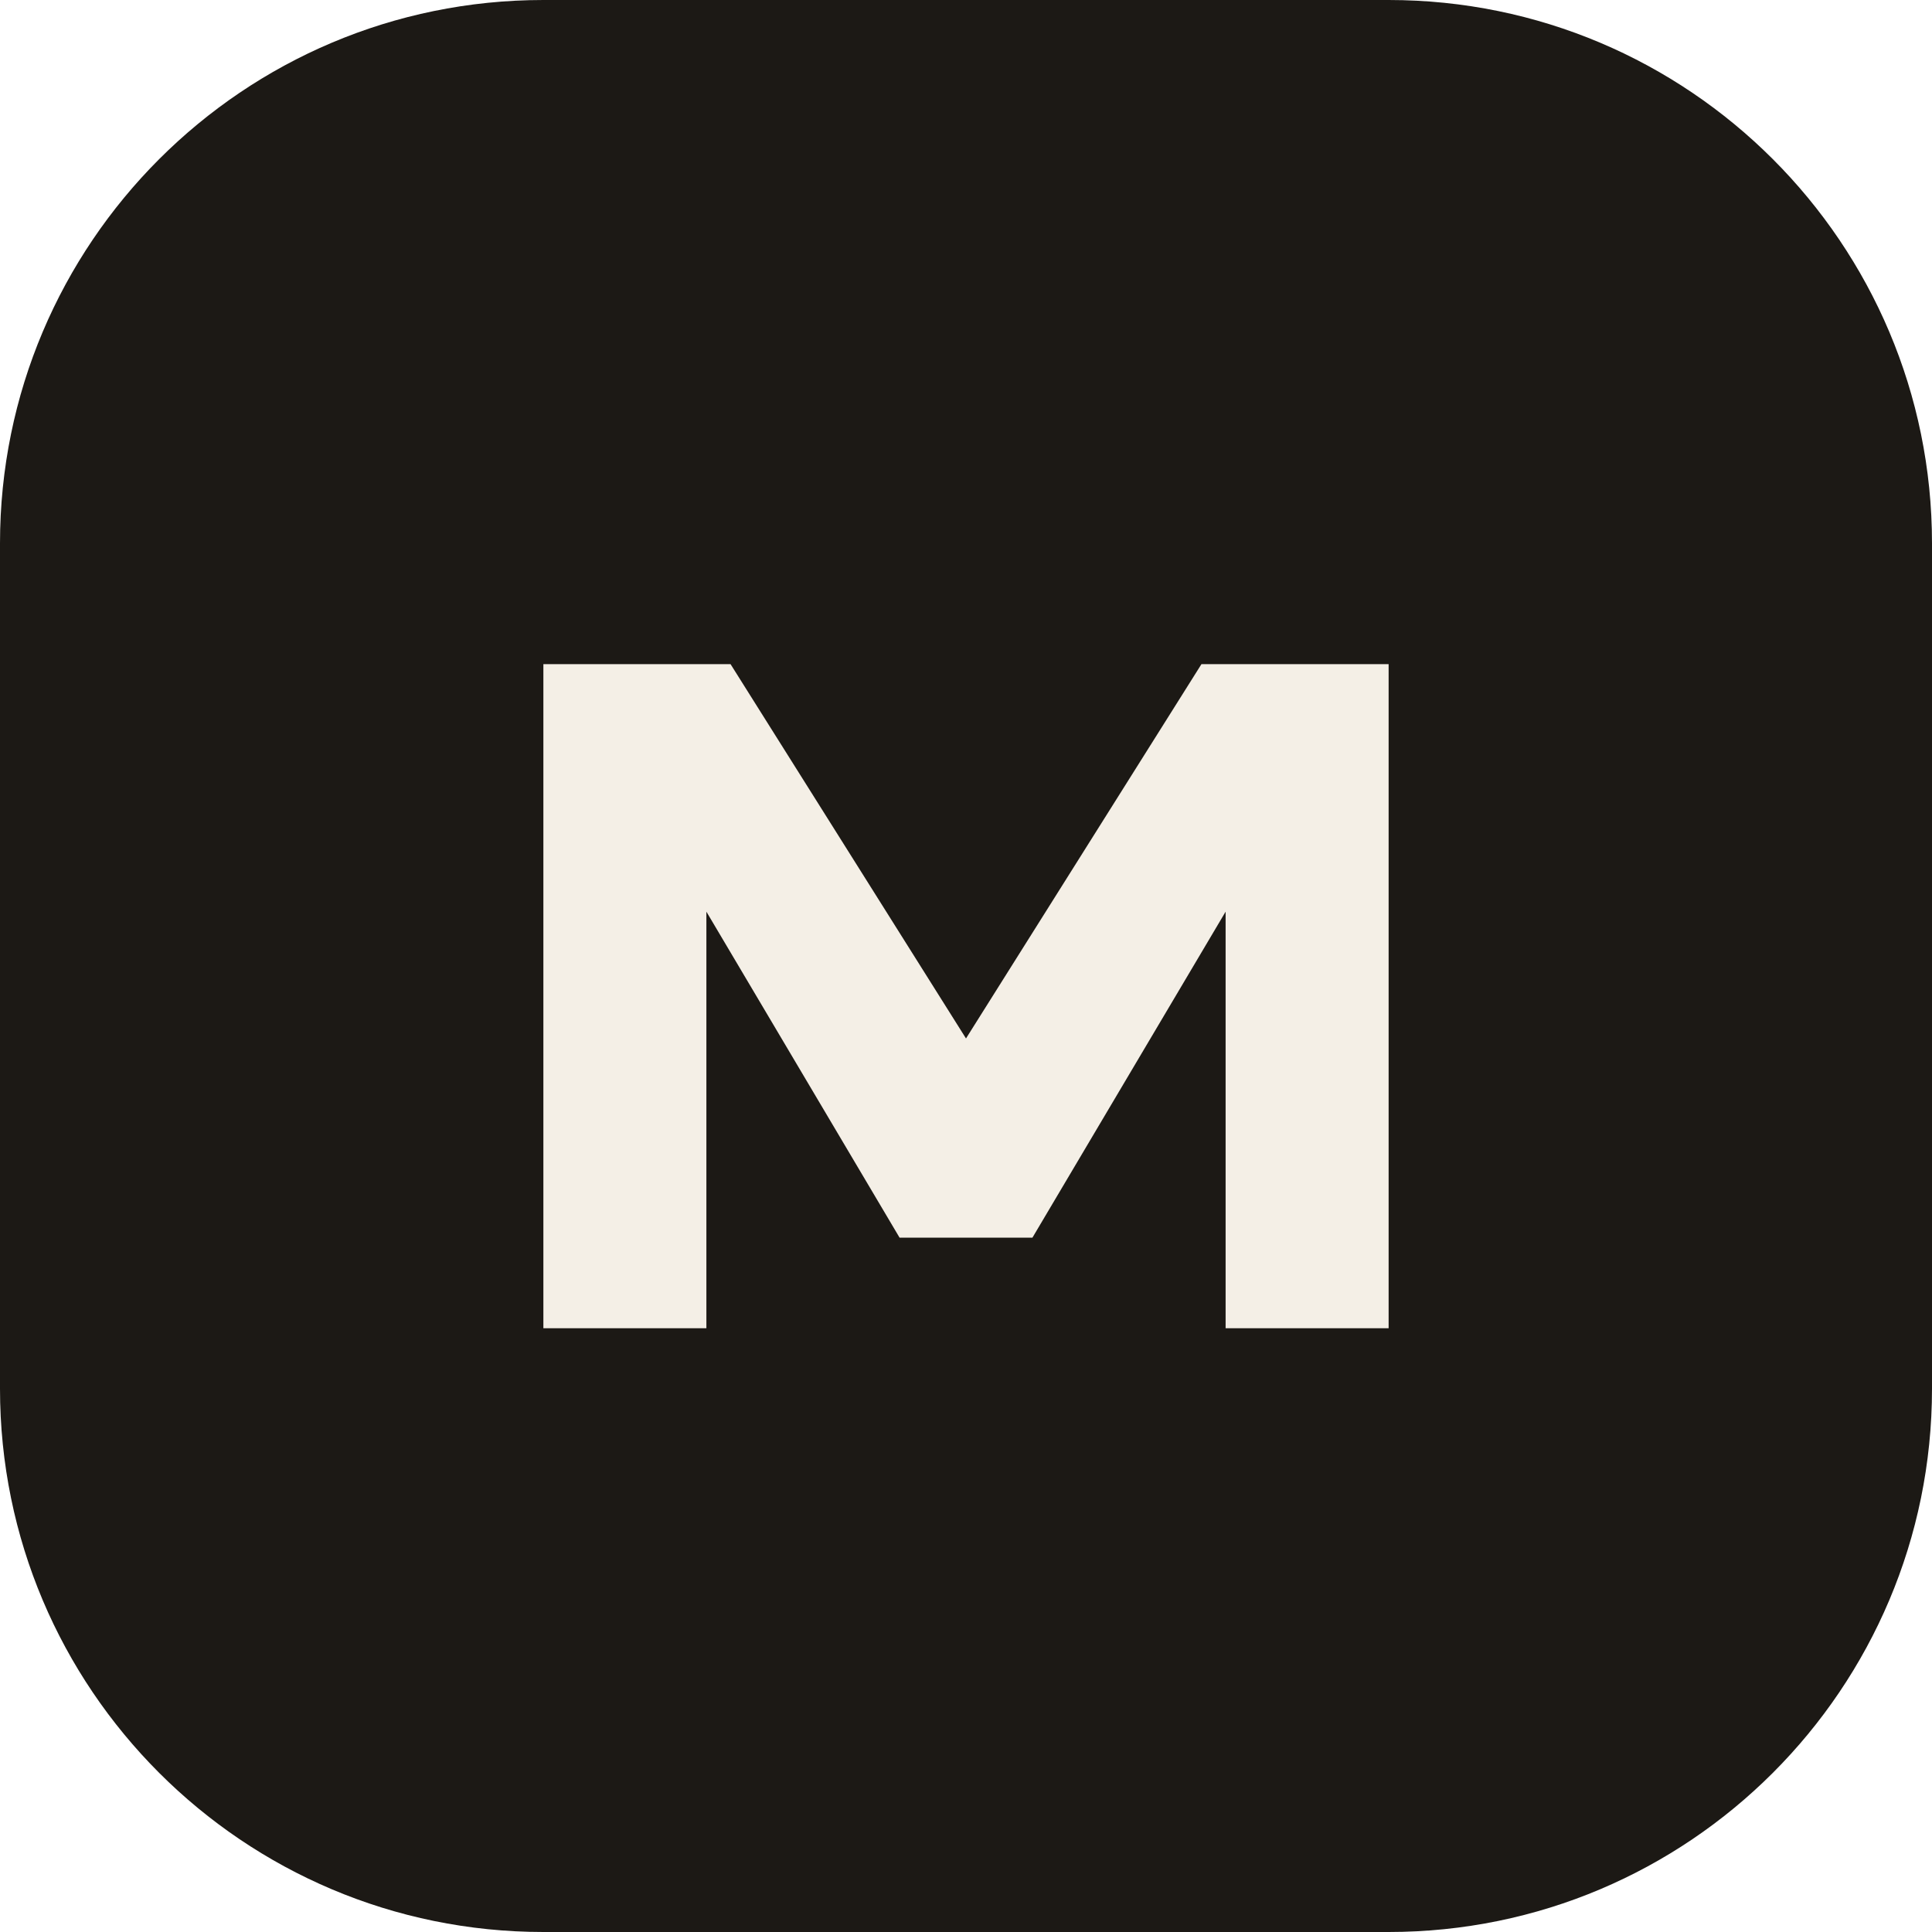
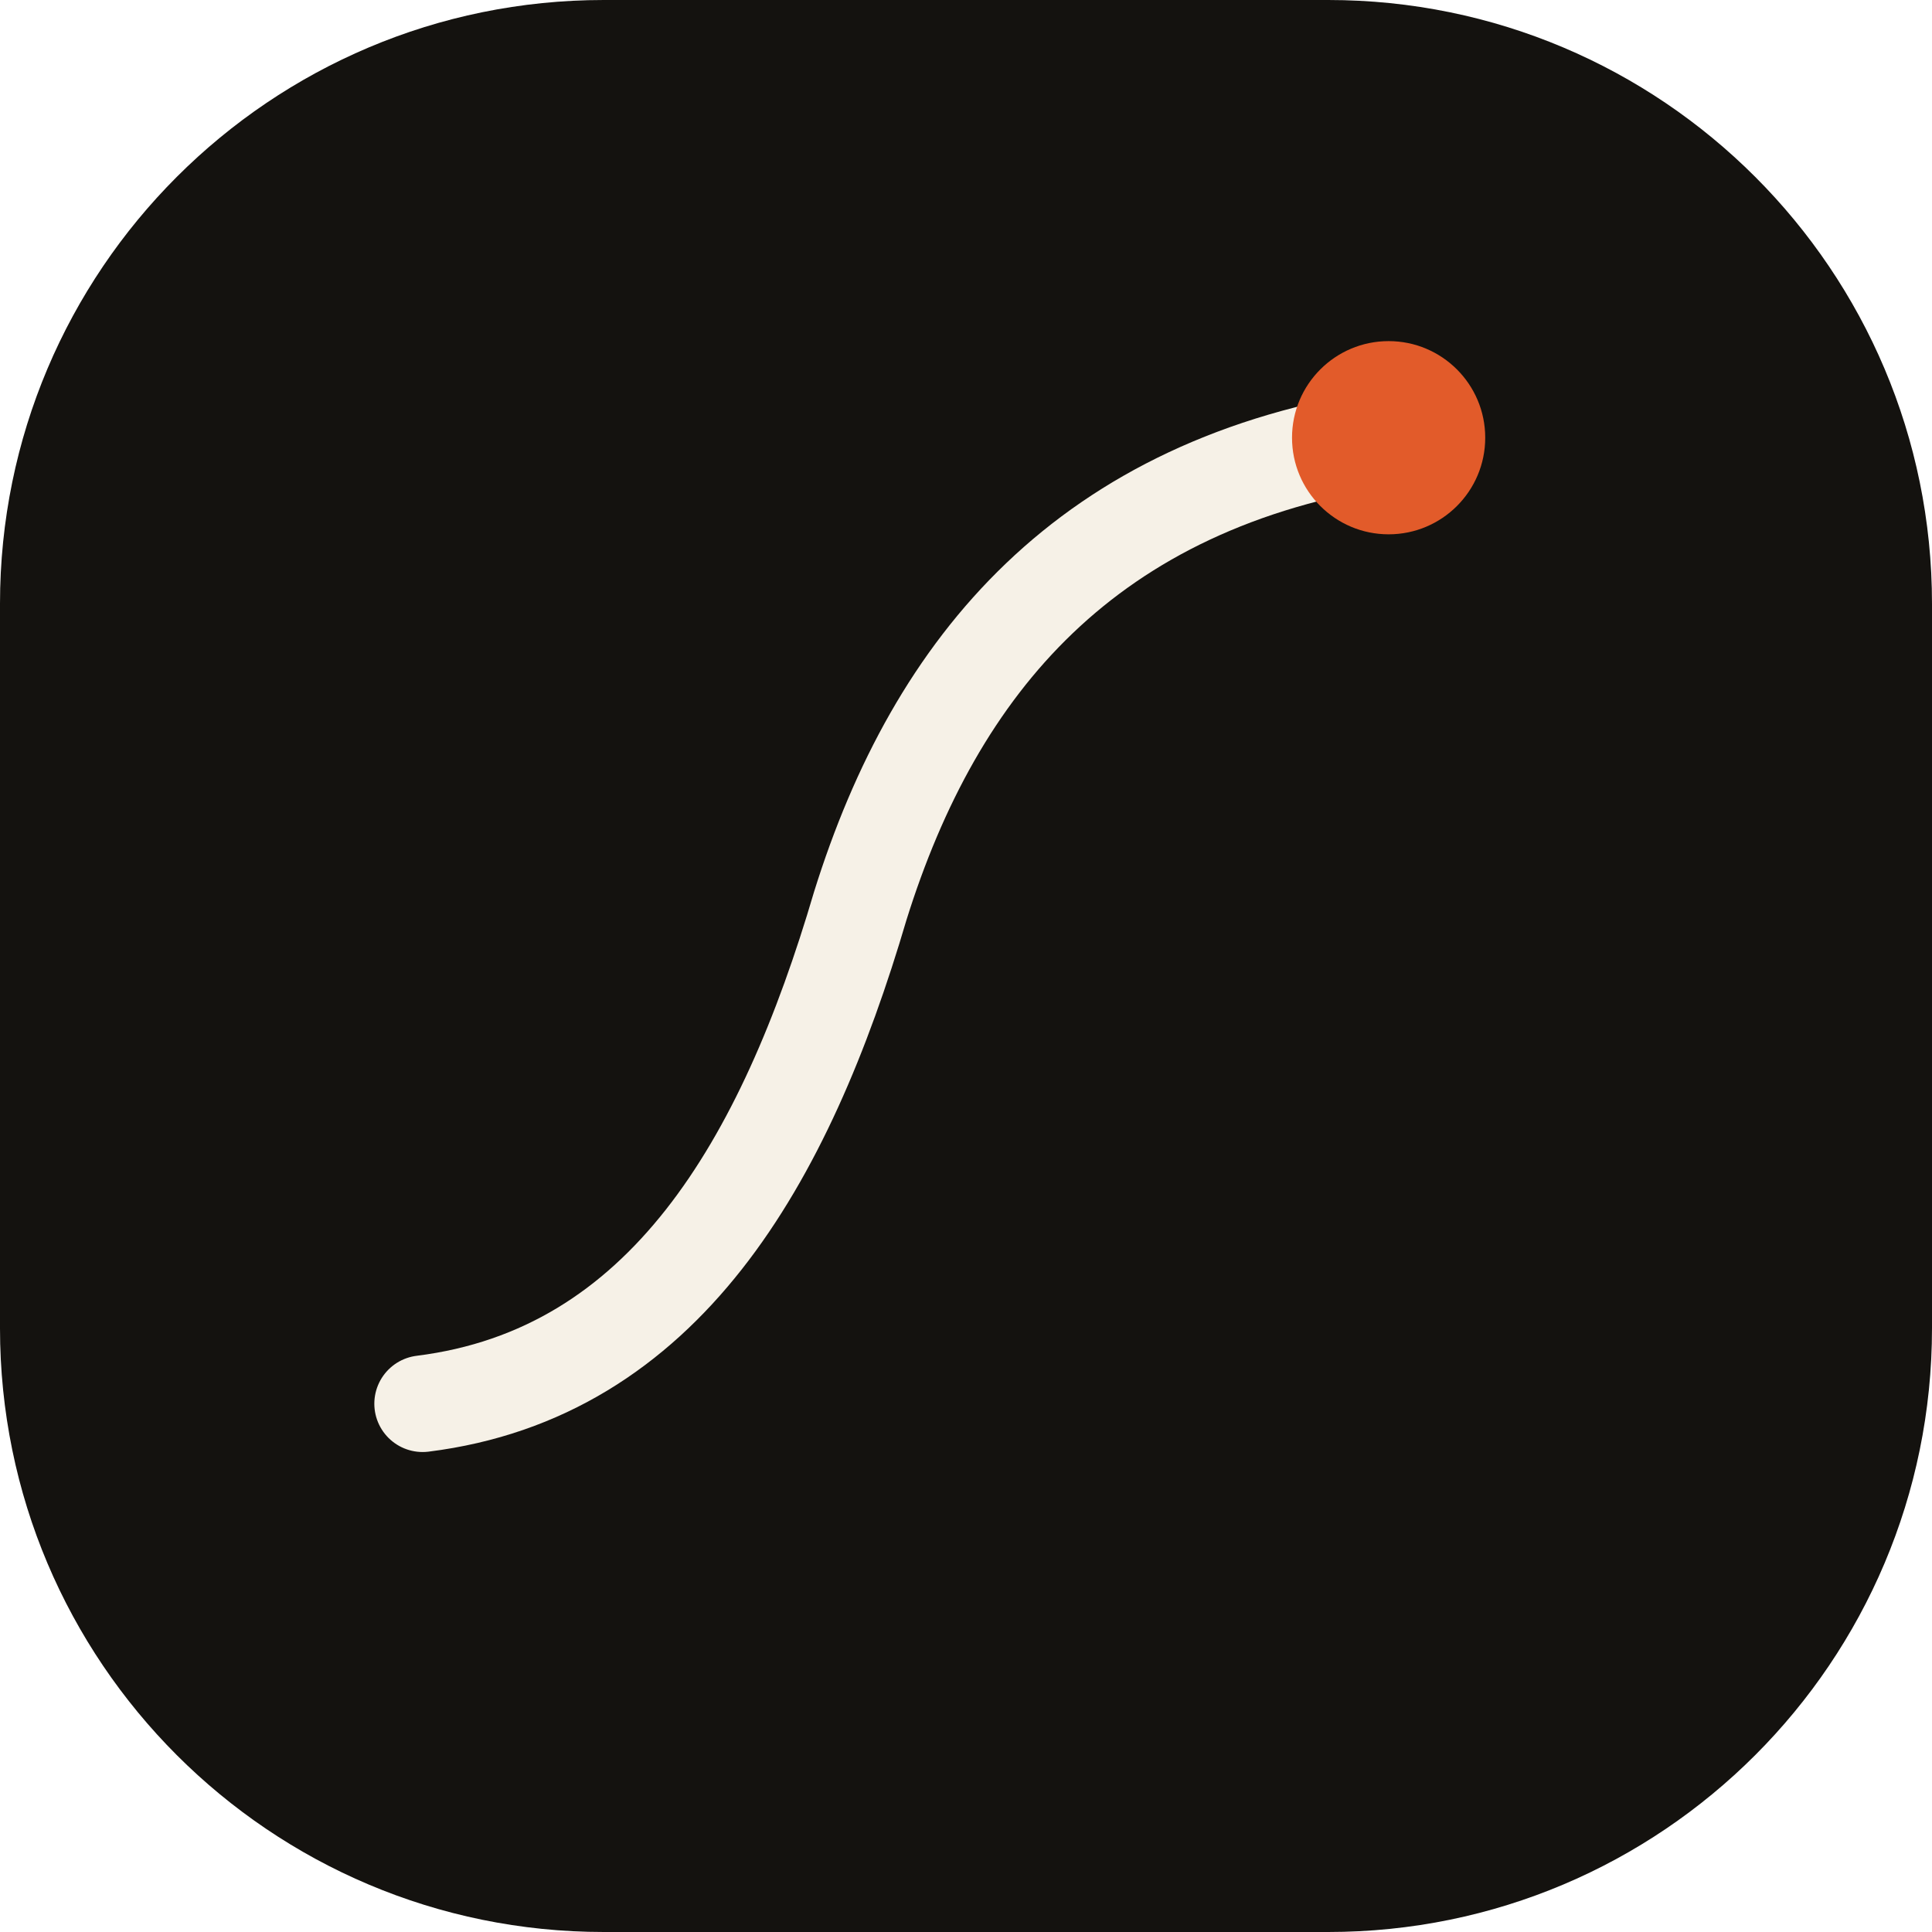
<svg xmlns="http://www.w3.org/2000/svg" viewBox="0 0 64 64">
-   <rect width="64" height="64" rx="18" fill="#1c1915" />
-   <path d="M18 44V22h6.2l7.8 12.4L39.8 22H46v22h-5.4V30.2L34.2 41h-4.4l-6.4-10.8V44H18z" fill="#f4efe6" />
+   <rect width="64" height="64" rx="20" fill="#14120f" />
+   <path d="M14 46.5c8-1 12-8 14.5-16.5C31 22 36 16 46 14.5" fill="none" stroke="#f6f1e7" stroke-width="3.2" stroke-linecap="round" />
+   <circle cx="46" cy="14.5" r="3.2" fill="#e25b2a" />
</svg>
